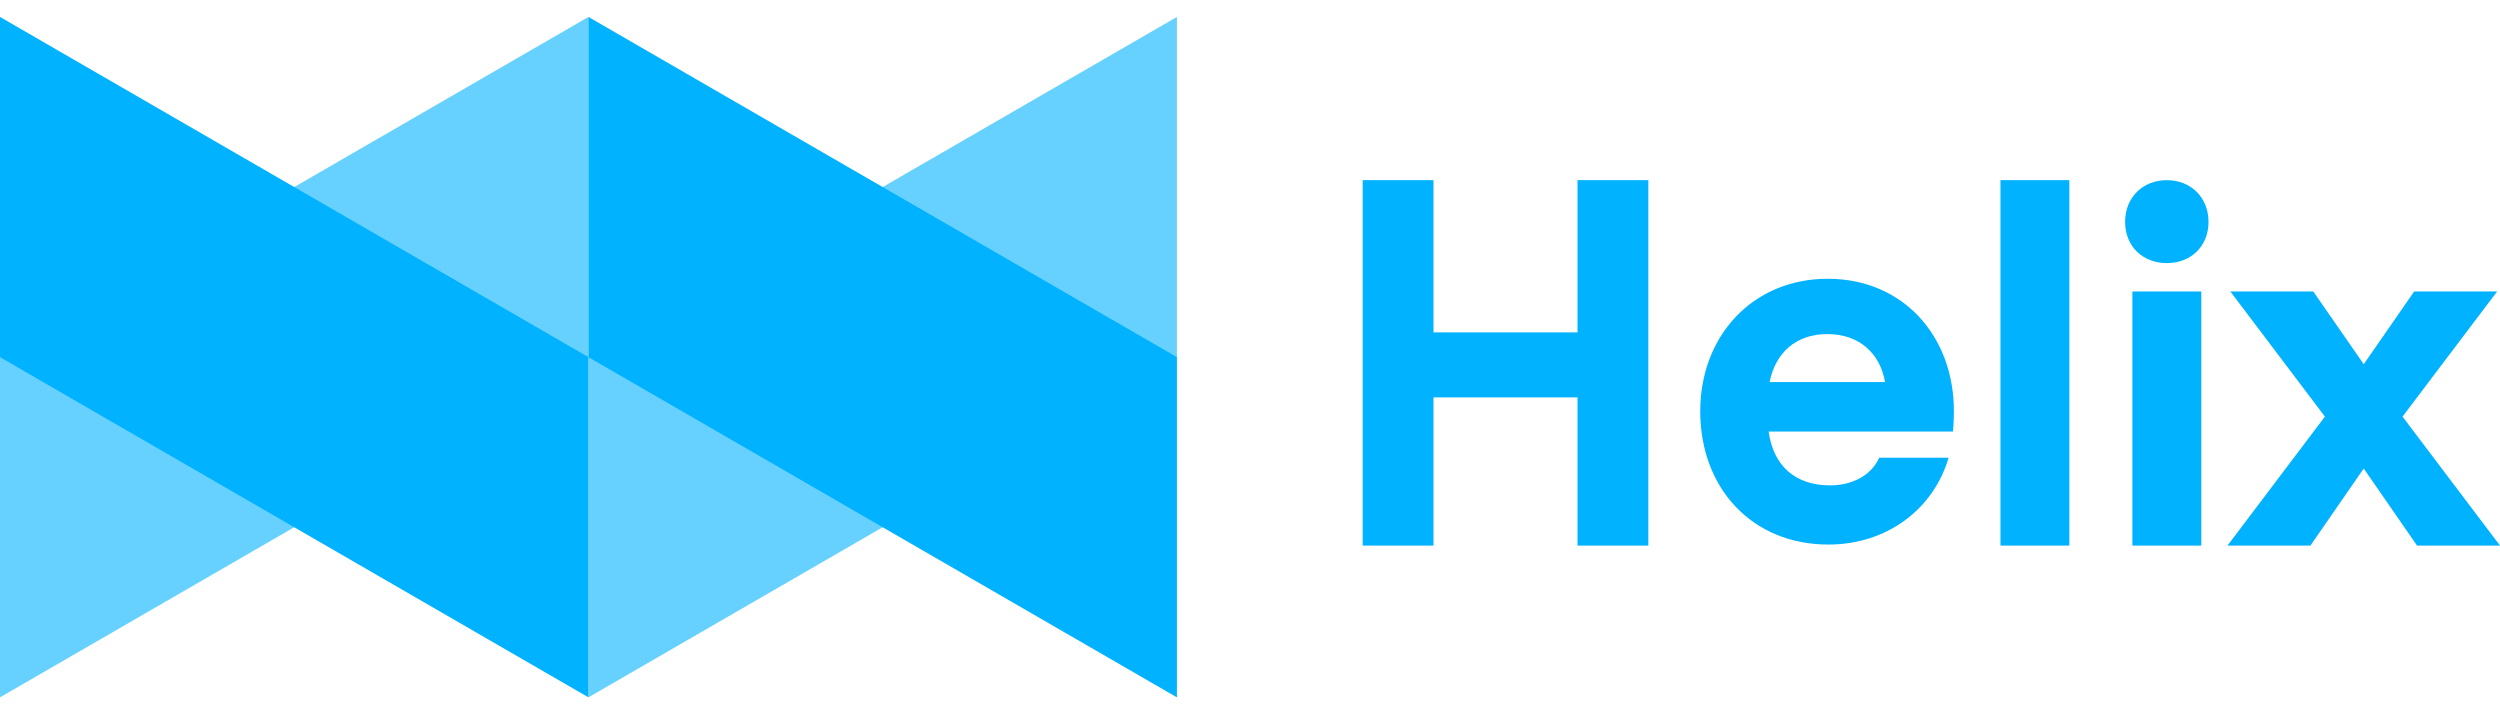
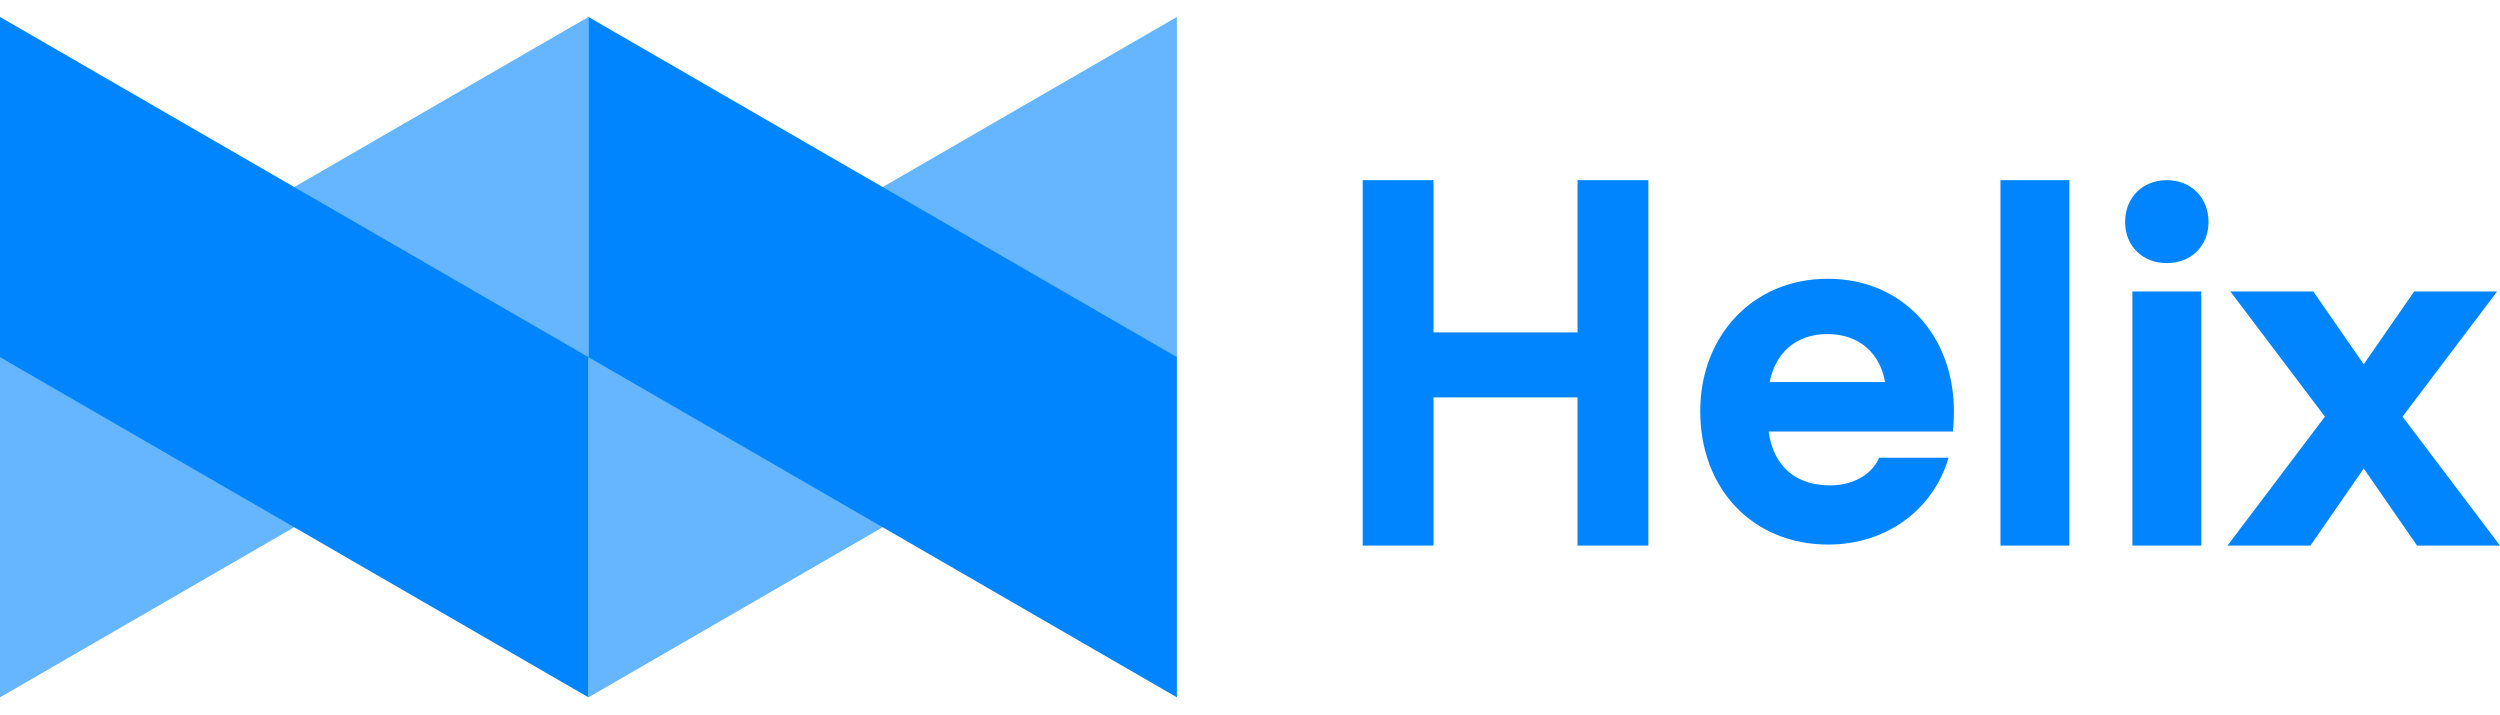
<svg xmlns="http://www.w3.org/2000/svg" width="91" height="26" viewBox="0 0 91 26" fill="none">
-   <path opacity="0.6" fill-rule="evenodd" clip-rule="evenodd" d="M21.419 0.617V13L0 25.383V13L21.419 0.617ZM42.839 0.617V13L21.419 25.383V13L42.839 0.617Z" fill="#00B2FF" />
-   <path d="M60 6.558H57.422V12.1H52.179V6.558H49.602V19.861H52.179V14.466H57.422V19.861H60V6.558ZM71.087 15.708C71.087 15.708 71.122 15.373 71.122 14.967C71.122 12.23 69.268 10.147 66.532 10.147C63.795 10.147 61.889 12.23 61.889 14.967C61.889 17.809 63.813 19.822 66.549 19.822C68.686 19.822 70.38 18.533 70.928 16.662H68.403C68.103 17.333 67.379 17.668 66.62 17.668C65.367 17.668 64.555 16.98 64.378 15.708H71.087ZM66.514 12.16C67.679 12.16 68.439 12.866 68.615 13.908H64.413C64.625 12.848 65.367 12.16 66.514 12.16ZM75.324 19.861V6.558H72.817V19.861H75.324ZM78.872 9.577C79.755 9.577 80.39 8.959 80.39 8.076C80.39 7.194 79.755 6.558 78.872 6.558C77.989 6.558 77.354 7.194 77.354 8.076C77.354 8.959 77.989 9.577 78.872 9.577ZM77.619 19.861H80.126V10.61H77.619V19.861ZM90.895 10.61H87.876L86.04 13.258L84.204 10.61H81.185L84.627 15.165L81.079 19.861H84.098L86.04 17.054L87.982 19.861H91.001L87.452 15.165L90.895 10.61Z" fill="#00B2FF" />
-   <path fill-rule="evenodd" clip-rule="evenodd" d="M0 0.617L21.419 13V25.383L0 13V0.617ZM21.419 0.617L42.839 13V25.383L21.419 13V0.617Z" fill="#00B2FF" />
+   <path opacity="0.6" fill-rule="evenodd" clip-rule="evenodd" d="M21.419 0.617V13L0 25.383V13L21.419 0.617ZM42.839 0.617V13L21.419 25.383V13L42.839 0.617Z" fill="#0085FF" />
+   <path d="M60 6.558H57.422V12.1H52.179V6.558H49.602V19.861H52.179V14.466H57.422V19.861H60V6.558ZM71.087 15.708C71.087 15.708 71.122 15.373 71.122 14.967C71.122 12.23 69.268 10.147 66.532 10.147C63.795 10.147 61.889 12.23 61.889 14.967C61.889 17.809 63.813 19.822 66.549 19.822C68.686 19.822 70.38 18.533 70.928 16.662H68.403C68.103 17.333 67.379 17.668 66.62 17.668C65.367 17.668 64.555 16.98 64.378 15.708H71.087ZM66.514 12.16C67.679 12.16 68.439 12.866 68.615 13.908H64.413C64.625 12.848 65.367 12.16 66.514 12.16ZM75.324 19.861V6.558H72.817V19.861H75.324ZM78.872 9.577C79.755 9.577 80.39 8.959 80.39 8.076C80.39 7.194 79.755 6.558 78.872 6.558C77.989 6.558 77.354 7.194 77.354 8.076C77.354 8.959 77.989 9.577 78.872 9.577ZM77.619 19.861H80.126V10.61H77.619V19.861ZM90.895 10.61H87.876L86.04 13.258L84.204 10.61H81.185L84.627 15.165L81.079 19.861H84.098L86.04 17.054L87.982 19.861H91.001L87.452 15.165L90.895 10.61Z" fill="#0085FF" />
+   <path fill-rule="evenodd" clip-rule="evenodd" d="M0 0.617L21.419 13V25.383L0 13V0.617ZM21.419 0.617L42.839 13V25.383L21.419 13V0.617Z" fill="#0085FF" />
</svg>
